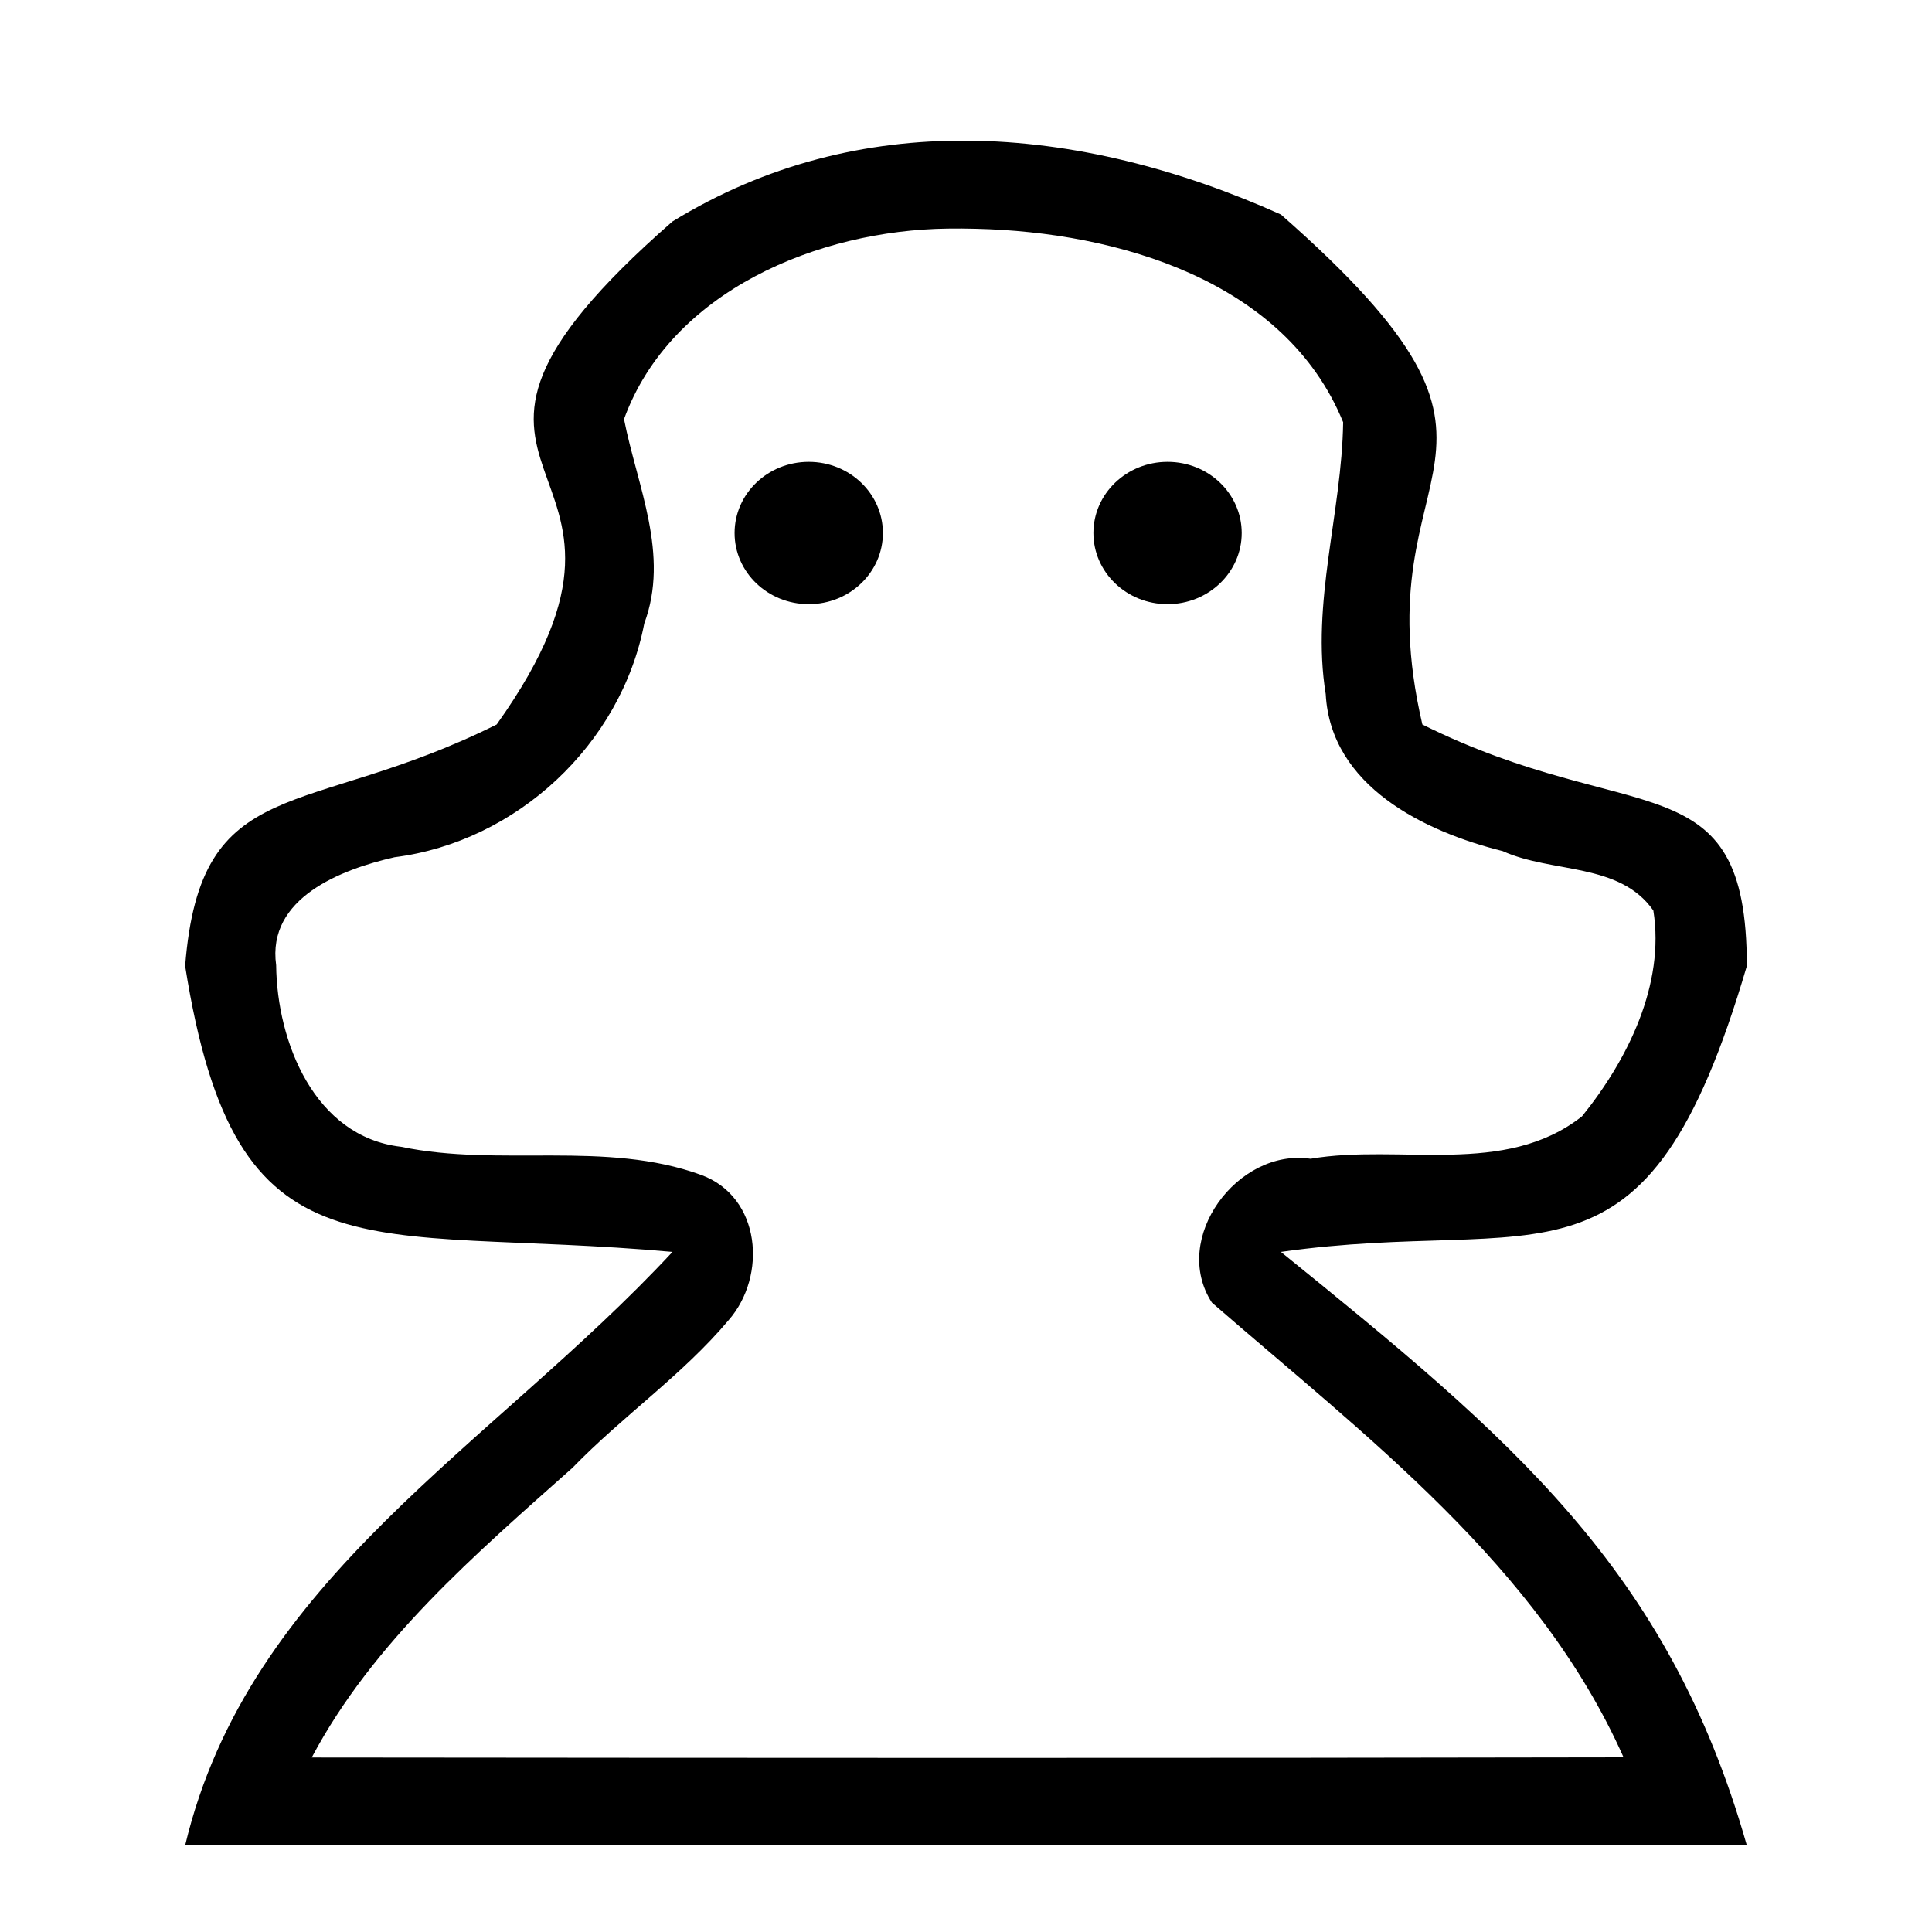
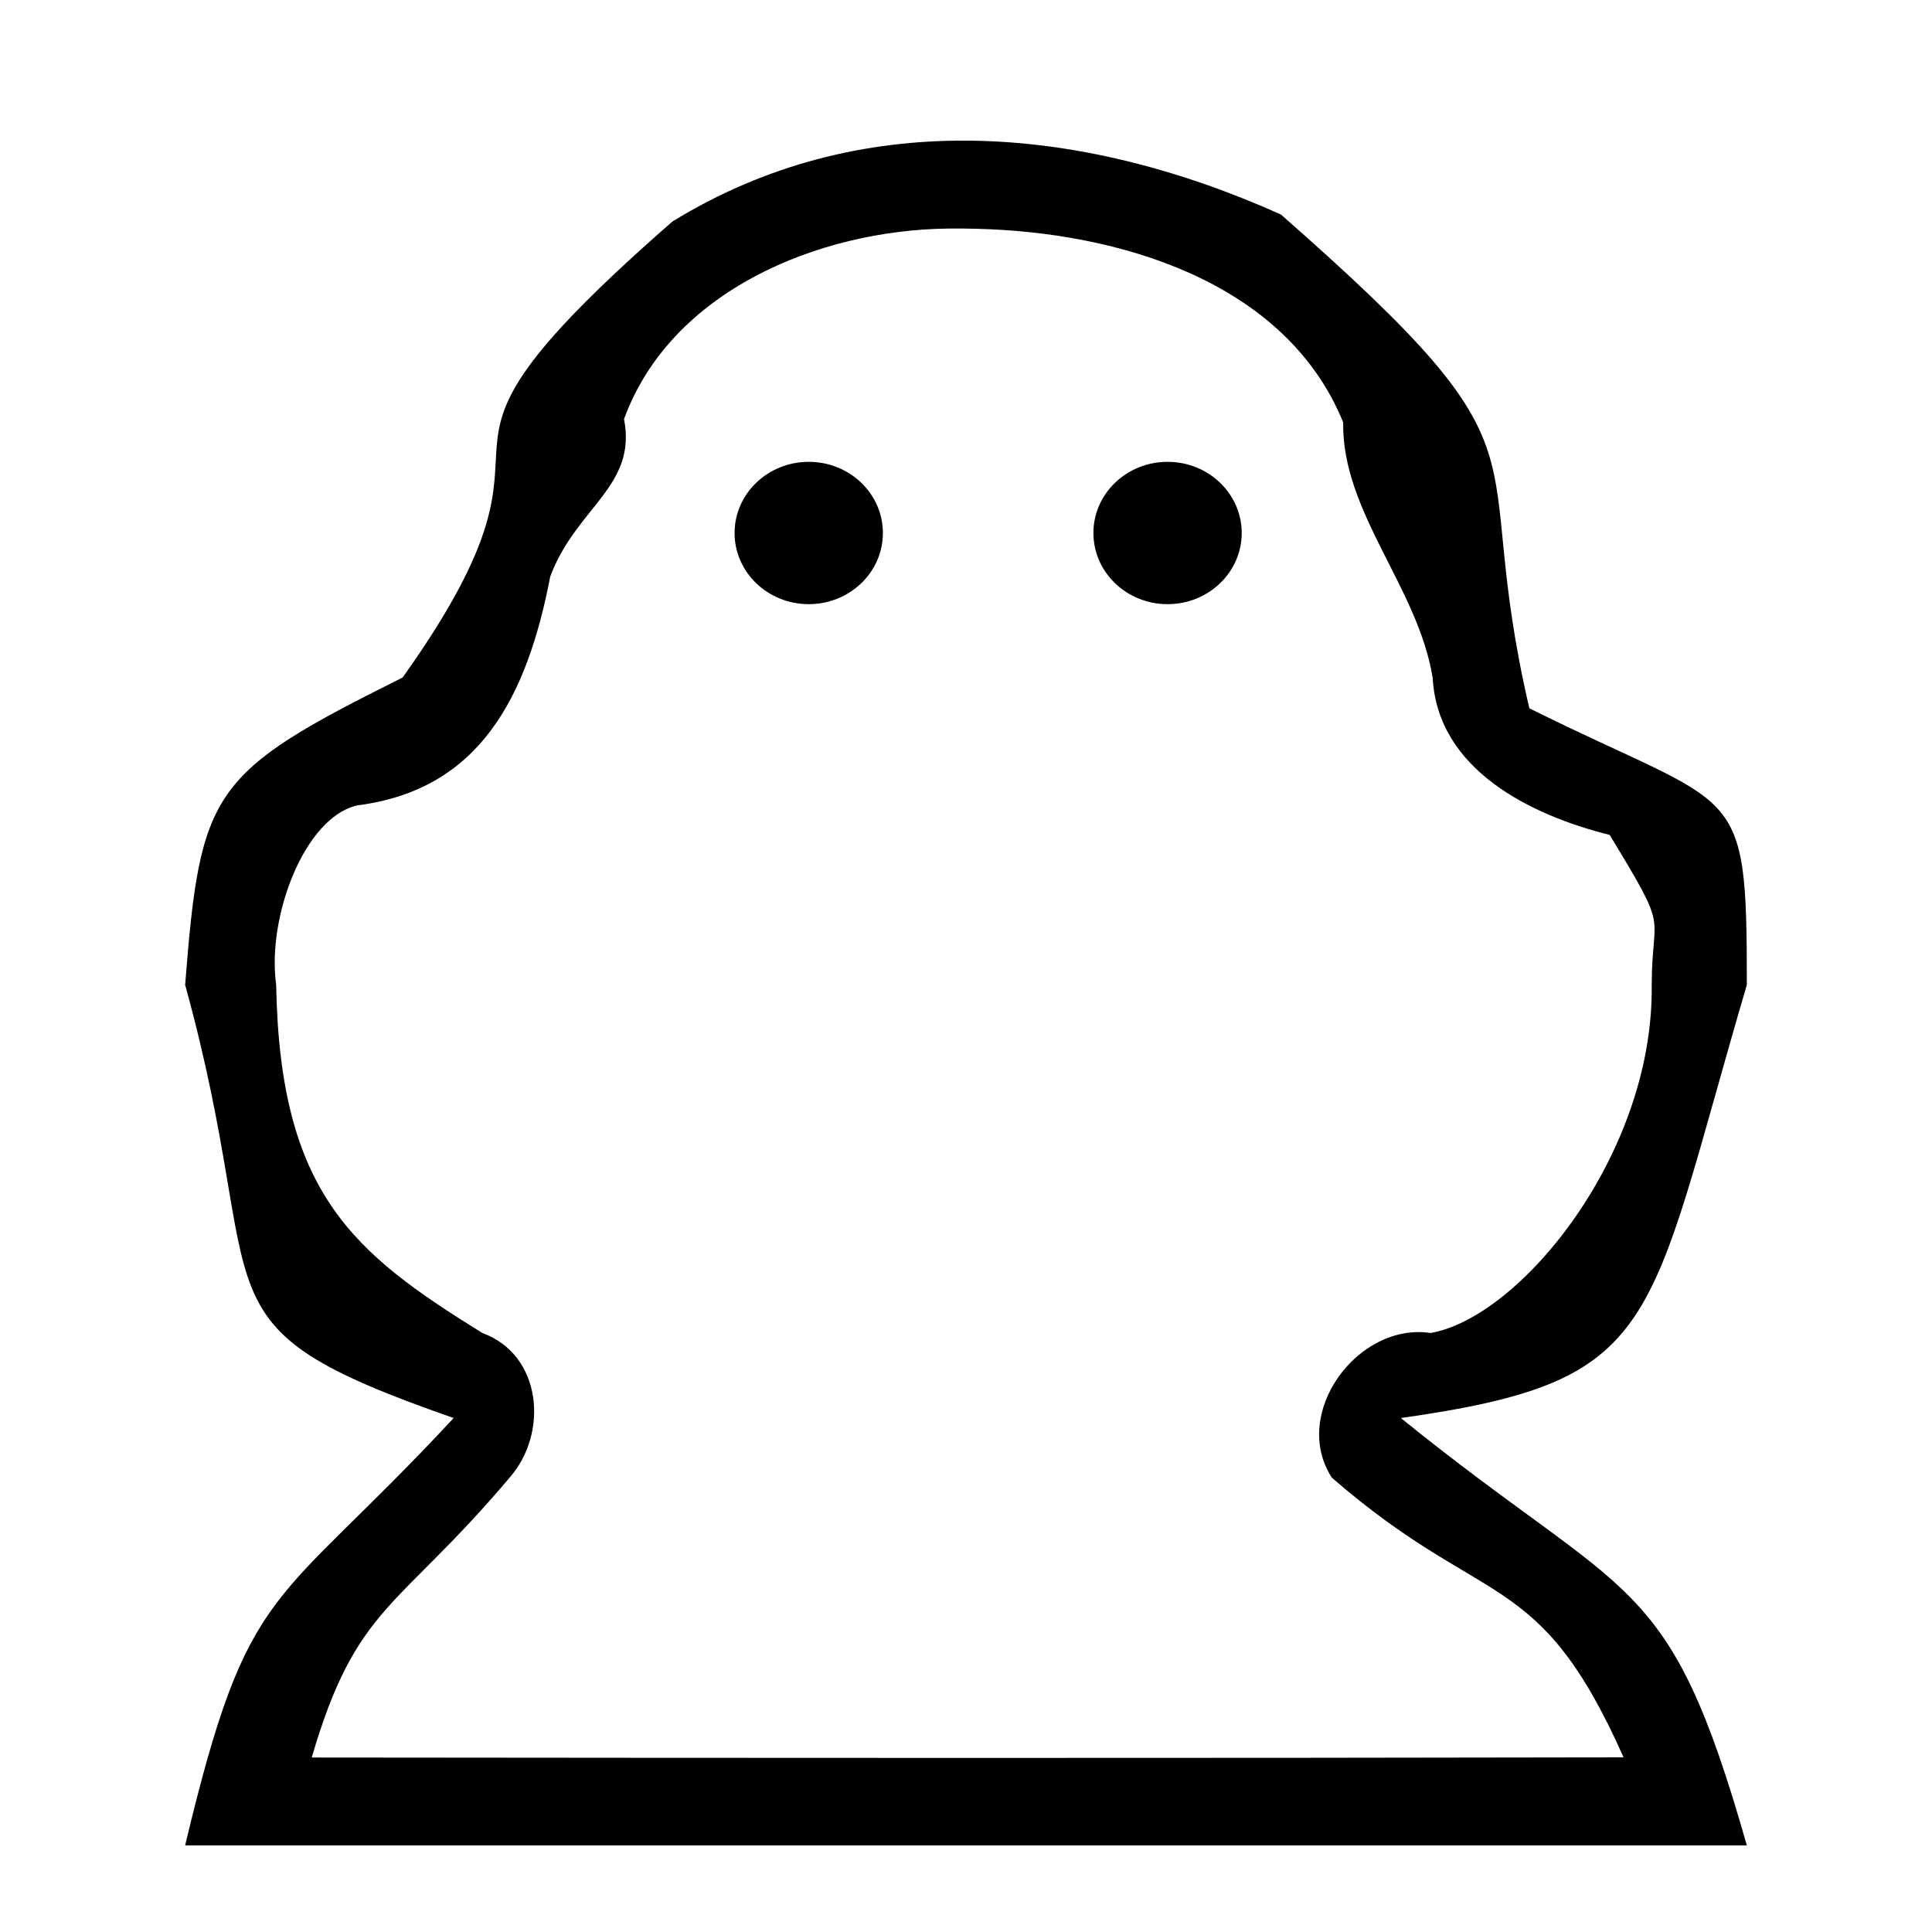
<svg xmlns="http://www.w3.org/2000/svg" height="1e3" width="1e3" version="1.1" viewBox="0 0 264.583 264.583">
  <g transform="translate(0 -32.417)" fill="#000000">
-     <path d="m500.45 72.793c-51.96-0.309-103.8 12.039-152.37 41.837-159.69 139.62 12.33 115.3-91 260.37-99.26 49.52-153.31 23.81-161.25 125 26.37 166.64 92.11 133.55 252.25 147.99-93.68 100.78-219.25 168.84-252.25 307.19h808.34c-40.8-143.4-122.23-210.91-241.17-307.19 135.87-19.26 188.71 30.66 241.17-147.99 0-107.44-58.95-70.73-167.95-125-32.97-141.63 74.64-134.16-73.22-263.97-51.79-23.236-107.24-37.908-162.55-38.237zm-2.63 45.487c2.46 0.01 4.91 0.05 7.36 0.13 73.03 1.72 160.09 26.74 190.04 100.15-0.68 46.72-16.68 93.57-9.02 140.72 2.56 47.65 51.03 71.17 91.6 81.26 25.57 11.57 60.5 5.75 77.98 30.77 6.08 38.19-13.26 77.21-36.92 106.49-39.95 31.5-94.14 14.09-140.51 21.98-37.67-5.63-72.59 41.26-51.06 74.46 79.51 69.11 168.95 136.13 213.07 235.37-226.34 0.46-452.68 0.31-679.01 0.09 31.78-59.9 84.74-105.24 134.99-149.98 25.8-26.65 56.91-47.99 80.8-76.4 20-22.86 16.84-63.8-14.22-75.17-49.64-18.07-104.25-3.88-155.37-14.58-44.81-5.18-64.19-54.33-64.61-93.98-4.87-34.85 33.77-49.62 61.29-55.88 63.19-8.02 117.18-58.35 129.24-120.97 13.26-35.73-3.61-70.96-10.48-105.8 24.28-66.56 100.88-97.78 167.47-98.63 2.45-0.02 4.91-0.04 7.36-0.03z" transform="matrix(.26458 0 0 .26458 0 32.417)" />
+     <path d="m500.45 72.793c-51.96-0.309-103.8 12.039-152.37 41.837-159.69 139.62-36.33 90.97-139.66 236.04-99.26 49.52-104.65 57.89-112.59 159.08 45.67 165.8-1.013 175.4 138.99 224.23-93.68 100.78-105.99 82.85-138.99 221.2h808.34c-40.8-143.4-60.15-124.92-179.09-221.2 135.87-19.26 126.63-45.58 179.09-224.23 0-107.44-3.579-88.871-112.58-143.14-32.97-141.63 19.27-125.77-128.59-255.58-51.79-23.236-107.24-37.908-162.55-38.237zm-2.63 45.487c2.46 0.01 4.91 0.05 7.36 0.13 73.03 1.72 160.09 26.74 190.04 100.15-0.68 46.72 38.691 85.181 46.351 132.33 2.56 47.65 51.03 71.17 91.6 81.26 31.519 51.855 21.88 38.389 21.764 77.601 1.158 87.709-68.133 172.32-114.5 180.21-37.67-5.63-72.59 41.689-51.06 74.889 79.51 69.11 106.87 45.524 150.99 144.76-226.34 0.46-452.68 0.31-679.01 0.09 23.14-79.259 44.598-76.304 102.53-145 20-22.86 16.84-63.371-14.22-74.741-66.97-41.48-104.8-72.25-106.72-180.21-4.87-34.85 14.474-86.628 41.994-92.888 63.19-8.02 87.817-55.833 99.877-118.45 13.26-35.73 45.049-46.631 38.179-81.471 24.28-66.56 100.88-97.78 167.47-98.63 2.45-0.02 4.91-0.04 7.36-0.03z" transform="matrix(.26458 0 0 .26458 0 32.417)" />
    <path d="m120.91 105.41a10.155 9.746 0 0 1 -10.155 9.746 10.155 9.746 0 0 1 -10.155 -9.746 10.155 9.746 0 0 1 10.155 -9.746 10.155 9.746 0 0 1 10.155 9.746z" />
    <path d="m170.05 105.41a10.155 9.746 0 0 1 -10.155 9.746 10.155 9.746 0 0 1 -10.155 -9.746 10.155 9.746 0 0 1 10.155 -9.746 10.155 9.746 0 0 1 10.155 9.746z" />
  </g>
</svg>
